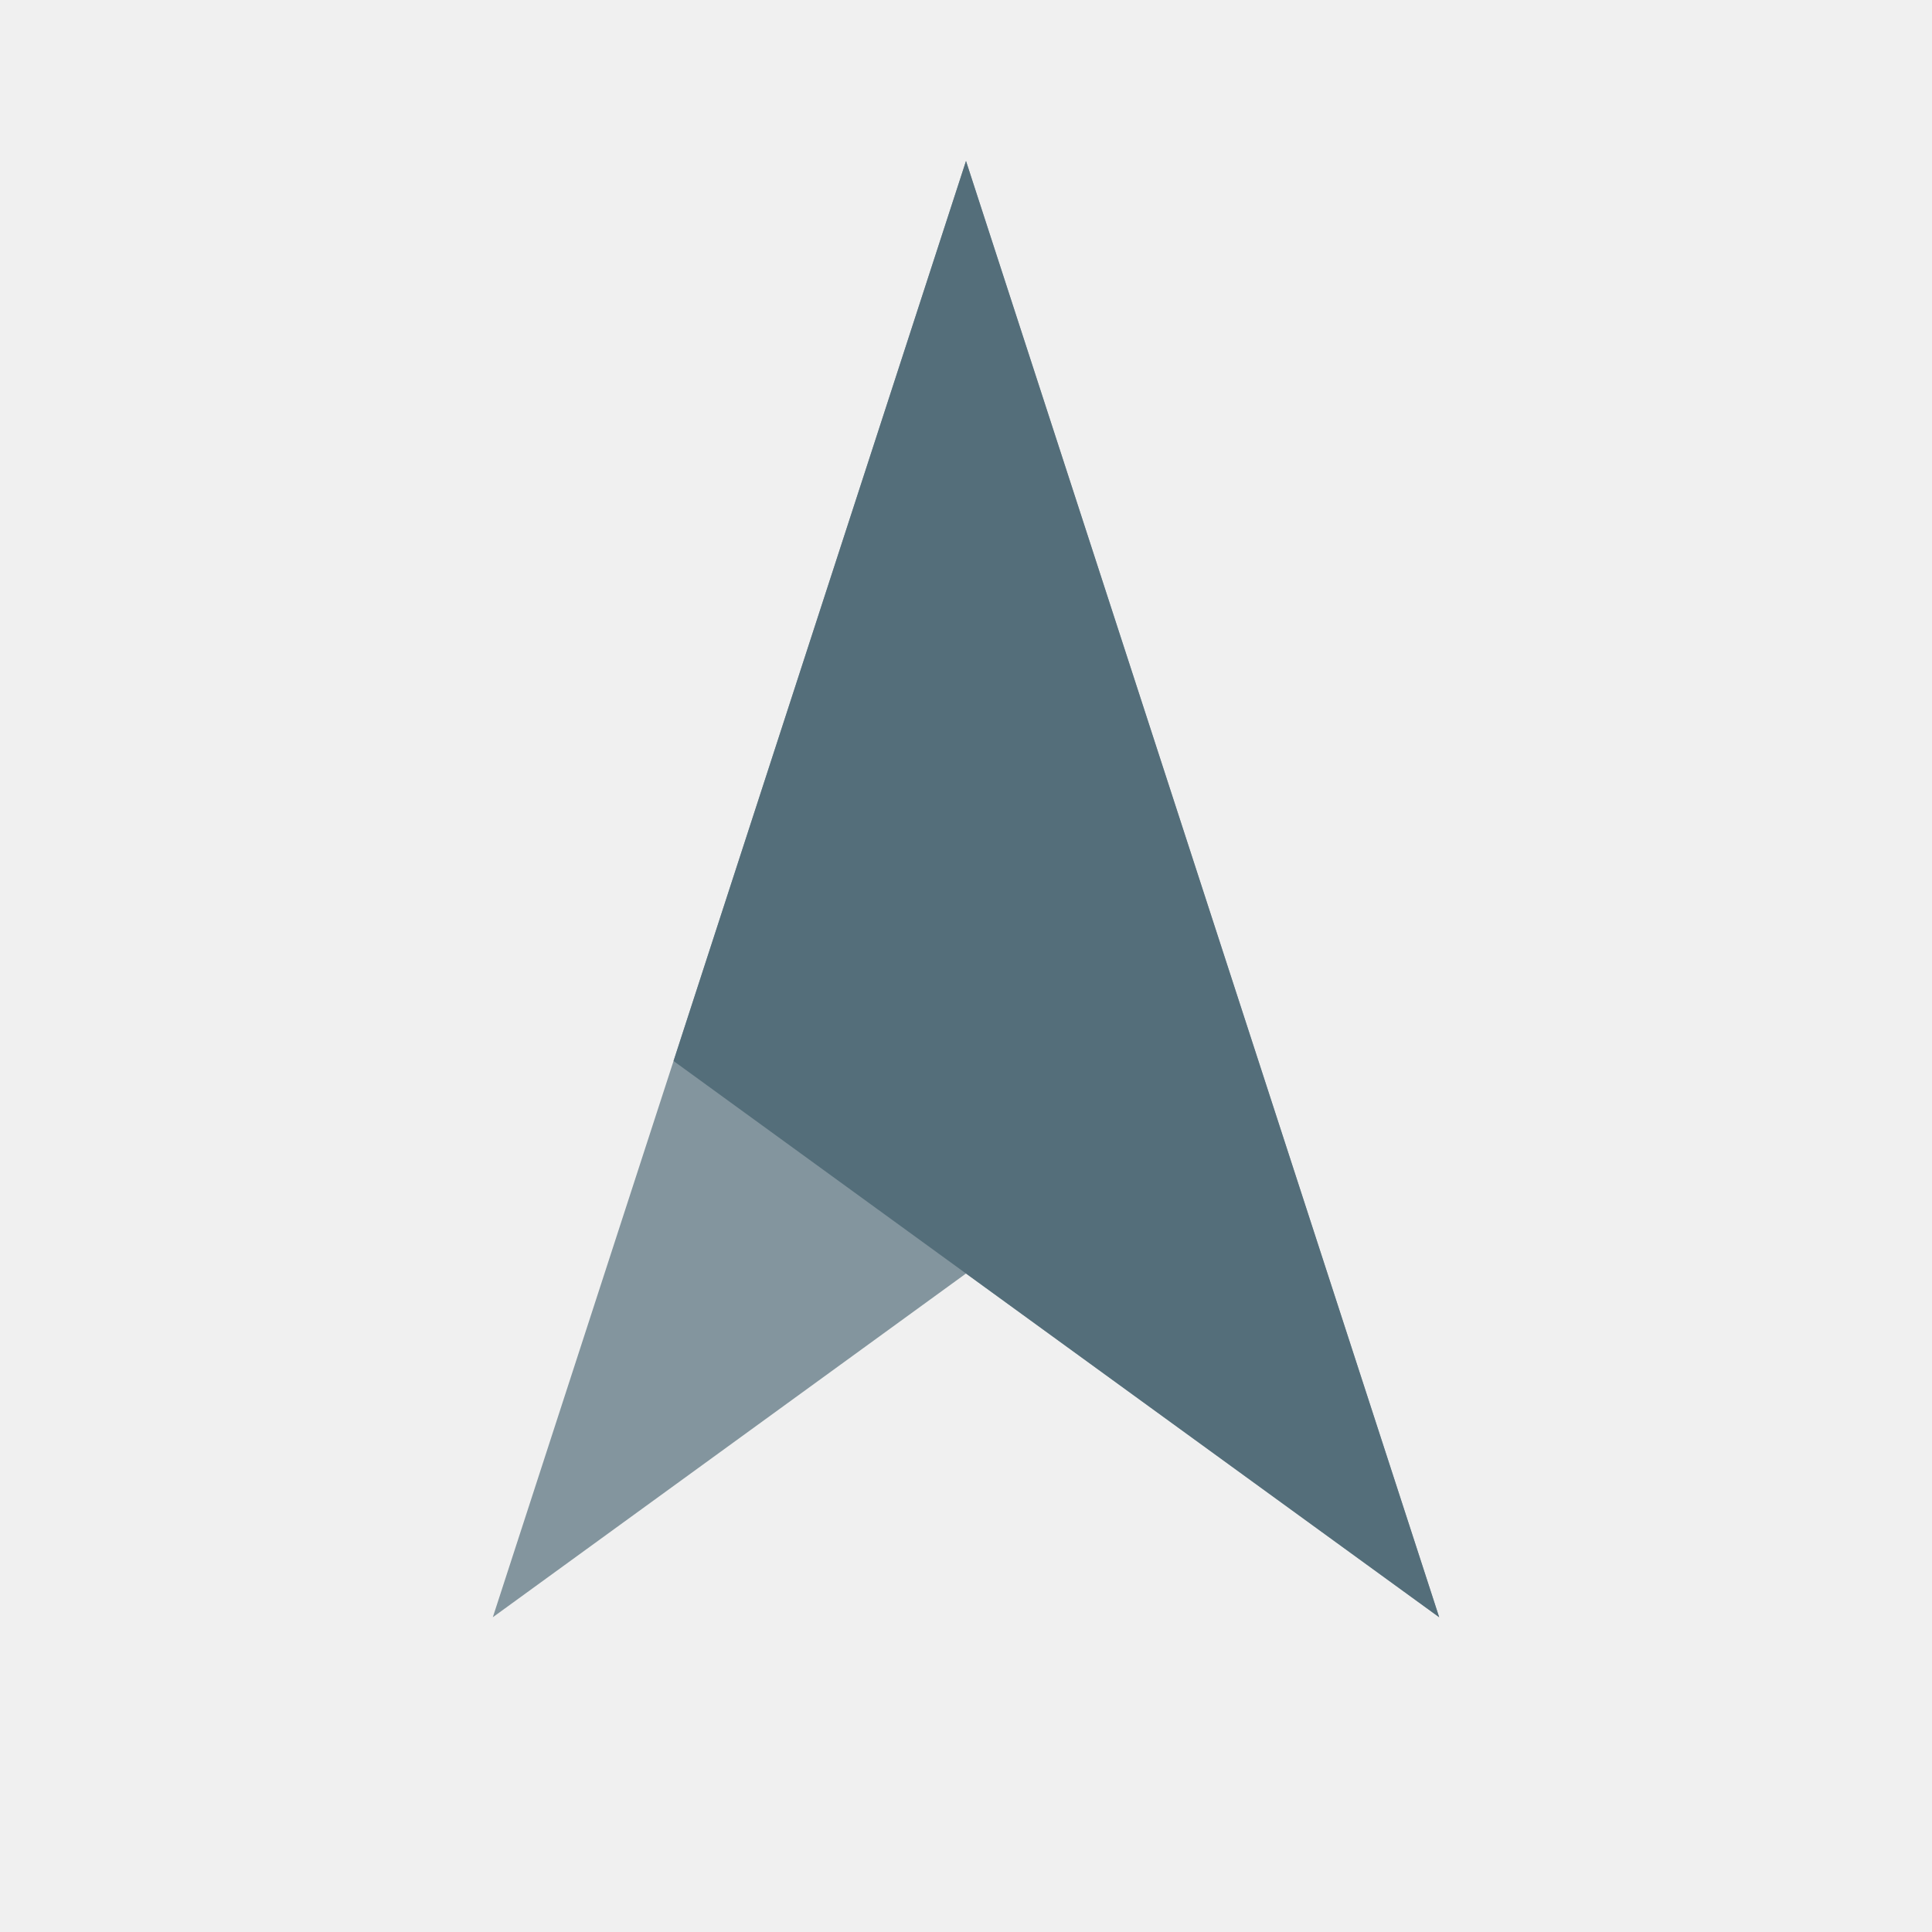
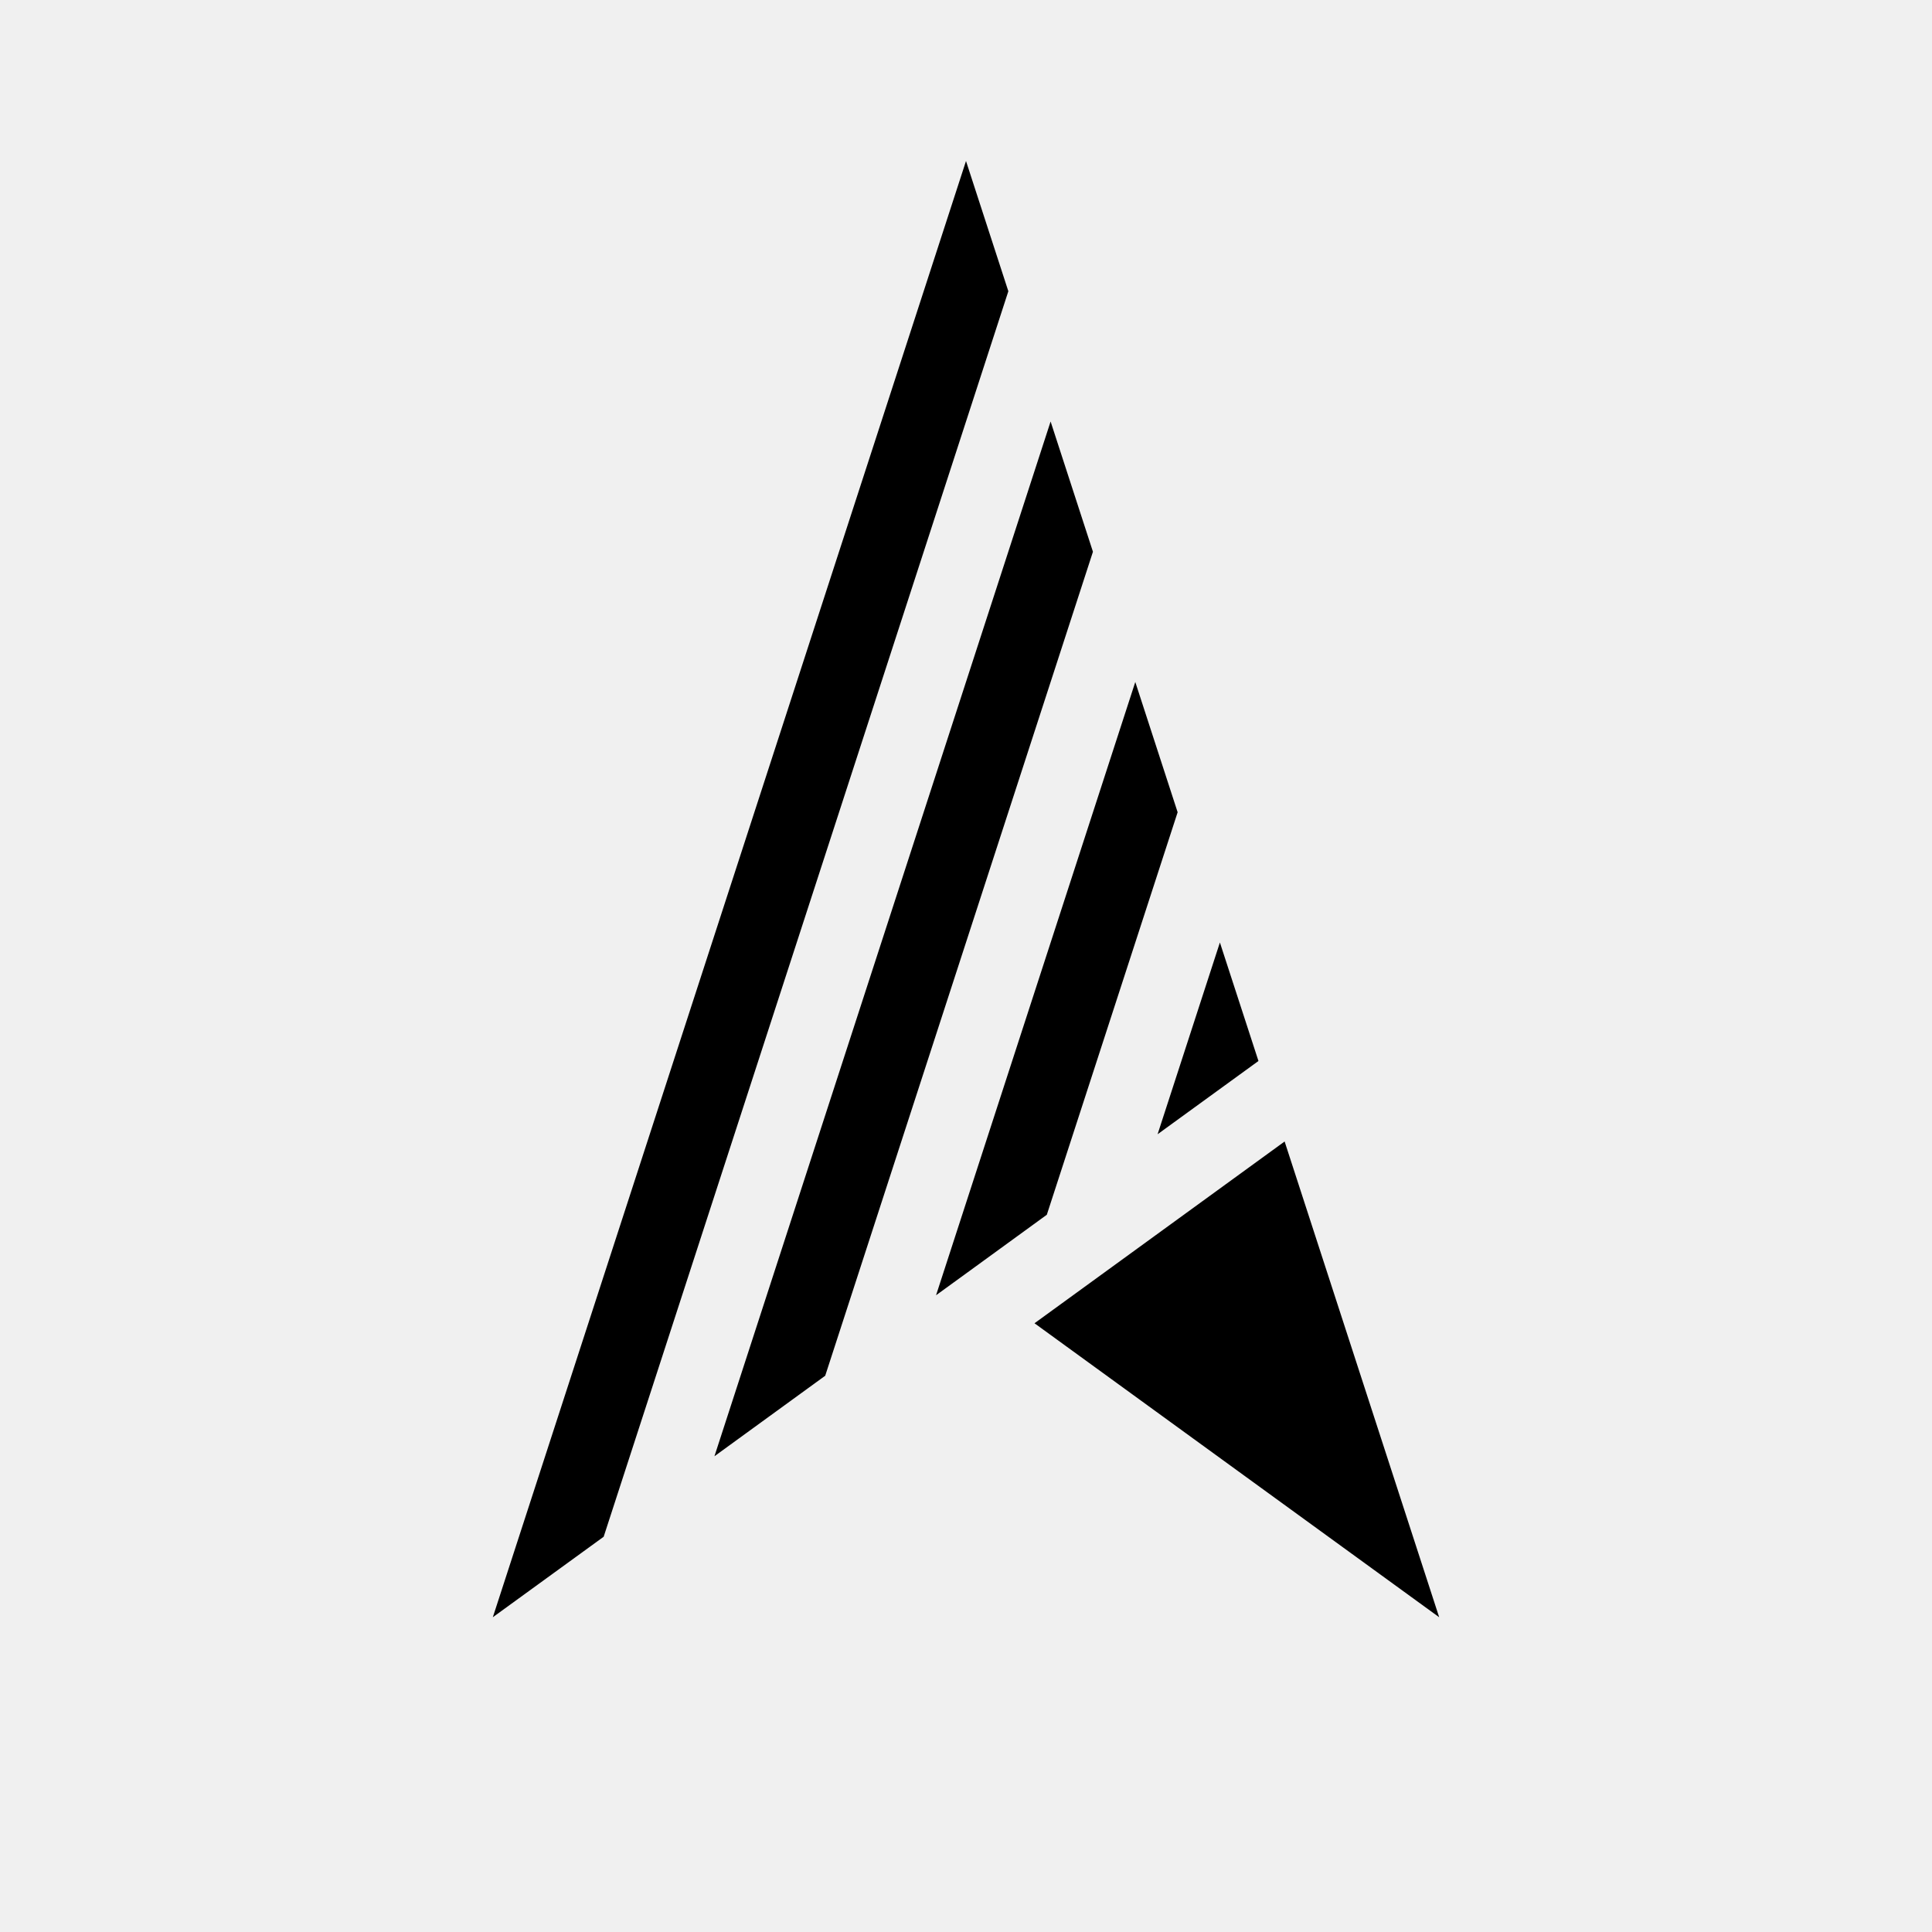
<svg xmlns="http://www.w3.org/2000/svg" version="1.1" x="0px" y="0px" viewBox="0 0 24 24" style="enable-background:new 0 0 24 24;" xml:space="preserve">
  <style type="text/css">
- 	.st0{display:none;}
- 	.st1{display:inline;}
- 	.st2{clip-path:url(#SVGID_2_);fill:#4B4B4B;}
- 	.st3{display:inline;fill:#988888;}
- 	.st4{opacity:0.7;fill:#546E7A;}
- 	.st5{fill:#546E7A;}
+ 	.st0{clip-path:url(#SVGID_2_);fill:#4B4B4B;}
+ 	.st1{fill:#988888;}
+ 	.st2{opacity:0.7;fill:#546E7A;}
+ 	.st3{fill:#546E7A;}
+ 	.st4{fill:#999999;}
+ 	.st5{fill:#FFFFFF;}
+ 	.st6{fill:#DDDDDD;}
+ 	.st7{fill:#EE9A9E;}
+ 	.st8{fill:#F6BA84;}
+ 	.st9{fill:#FBFACB;}
+ 	.st10{fill:none;}
+ 	.st11{opacity:0.7;fill:none;}
+ 	.st12{fill:#AAAAAA;}
+ 	.st13{fill:#EEEEEE;}
</style>
-   <g id="レイヤー_2" class="st0">
-     <polygon class="st3" points="17.878,20.09 12,2 2.489,8.91  " />
-     <polygon class="st1" points="21.511,8.91 12,2 6.122,20.09  " />
-   </g>
+   <g id="レイヤー_2">
+ </g>
  <g id="ガイド">
</g>
  <g id="レイヤー_3">
-     <polygon class="st4" points="8.367,13.18 6.122,20.09 12,15.82 17.878,20.09 15.633,13.18 12,2  " />
-     <polygon class="st5" points="12,15.82 17.878,20.09 15.633,13.18 12,2 8.367,13.18  " />
+     <polygon class="st11" points="8.367,13.18 6.122,20.09 12,15.82 17.878,20.09 15.633,13.18 12,2  " />
+     <g>
+       <polygon class="st10" points="8.367,13.18 6.122,20.09 6.122,20.09   " />
+       <polygon points="7.499,19.09 12.526,3.618 12,2 8.367,13.18 6.122,20.09   " />
+       <polygon points="10.251,17.09 13.577,6.854 13.051,5.236 8.875,18.09   " />
+       <polygon points="12,15.82 13.004,15.09 14.629,10.09 14.103,8.472 11.628,16.09   " />
+       <polygon points="15.633,13.18 15.154,11.708 14.38,14.09   " />
+     </g>
+     <polygon points="12.851,16.438 17.878,20.09 15.958,14.18  " />
  </g>
+   <g id="レイヤー_4">
+ </g>
+   <g id="レイヤー_5">
+ </g>
</svg>
